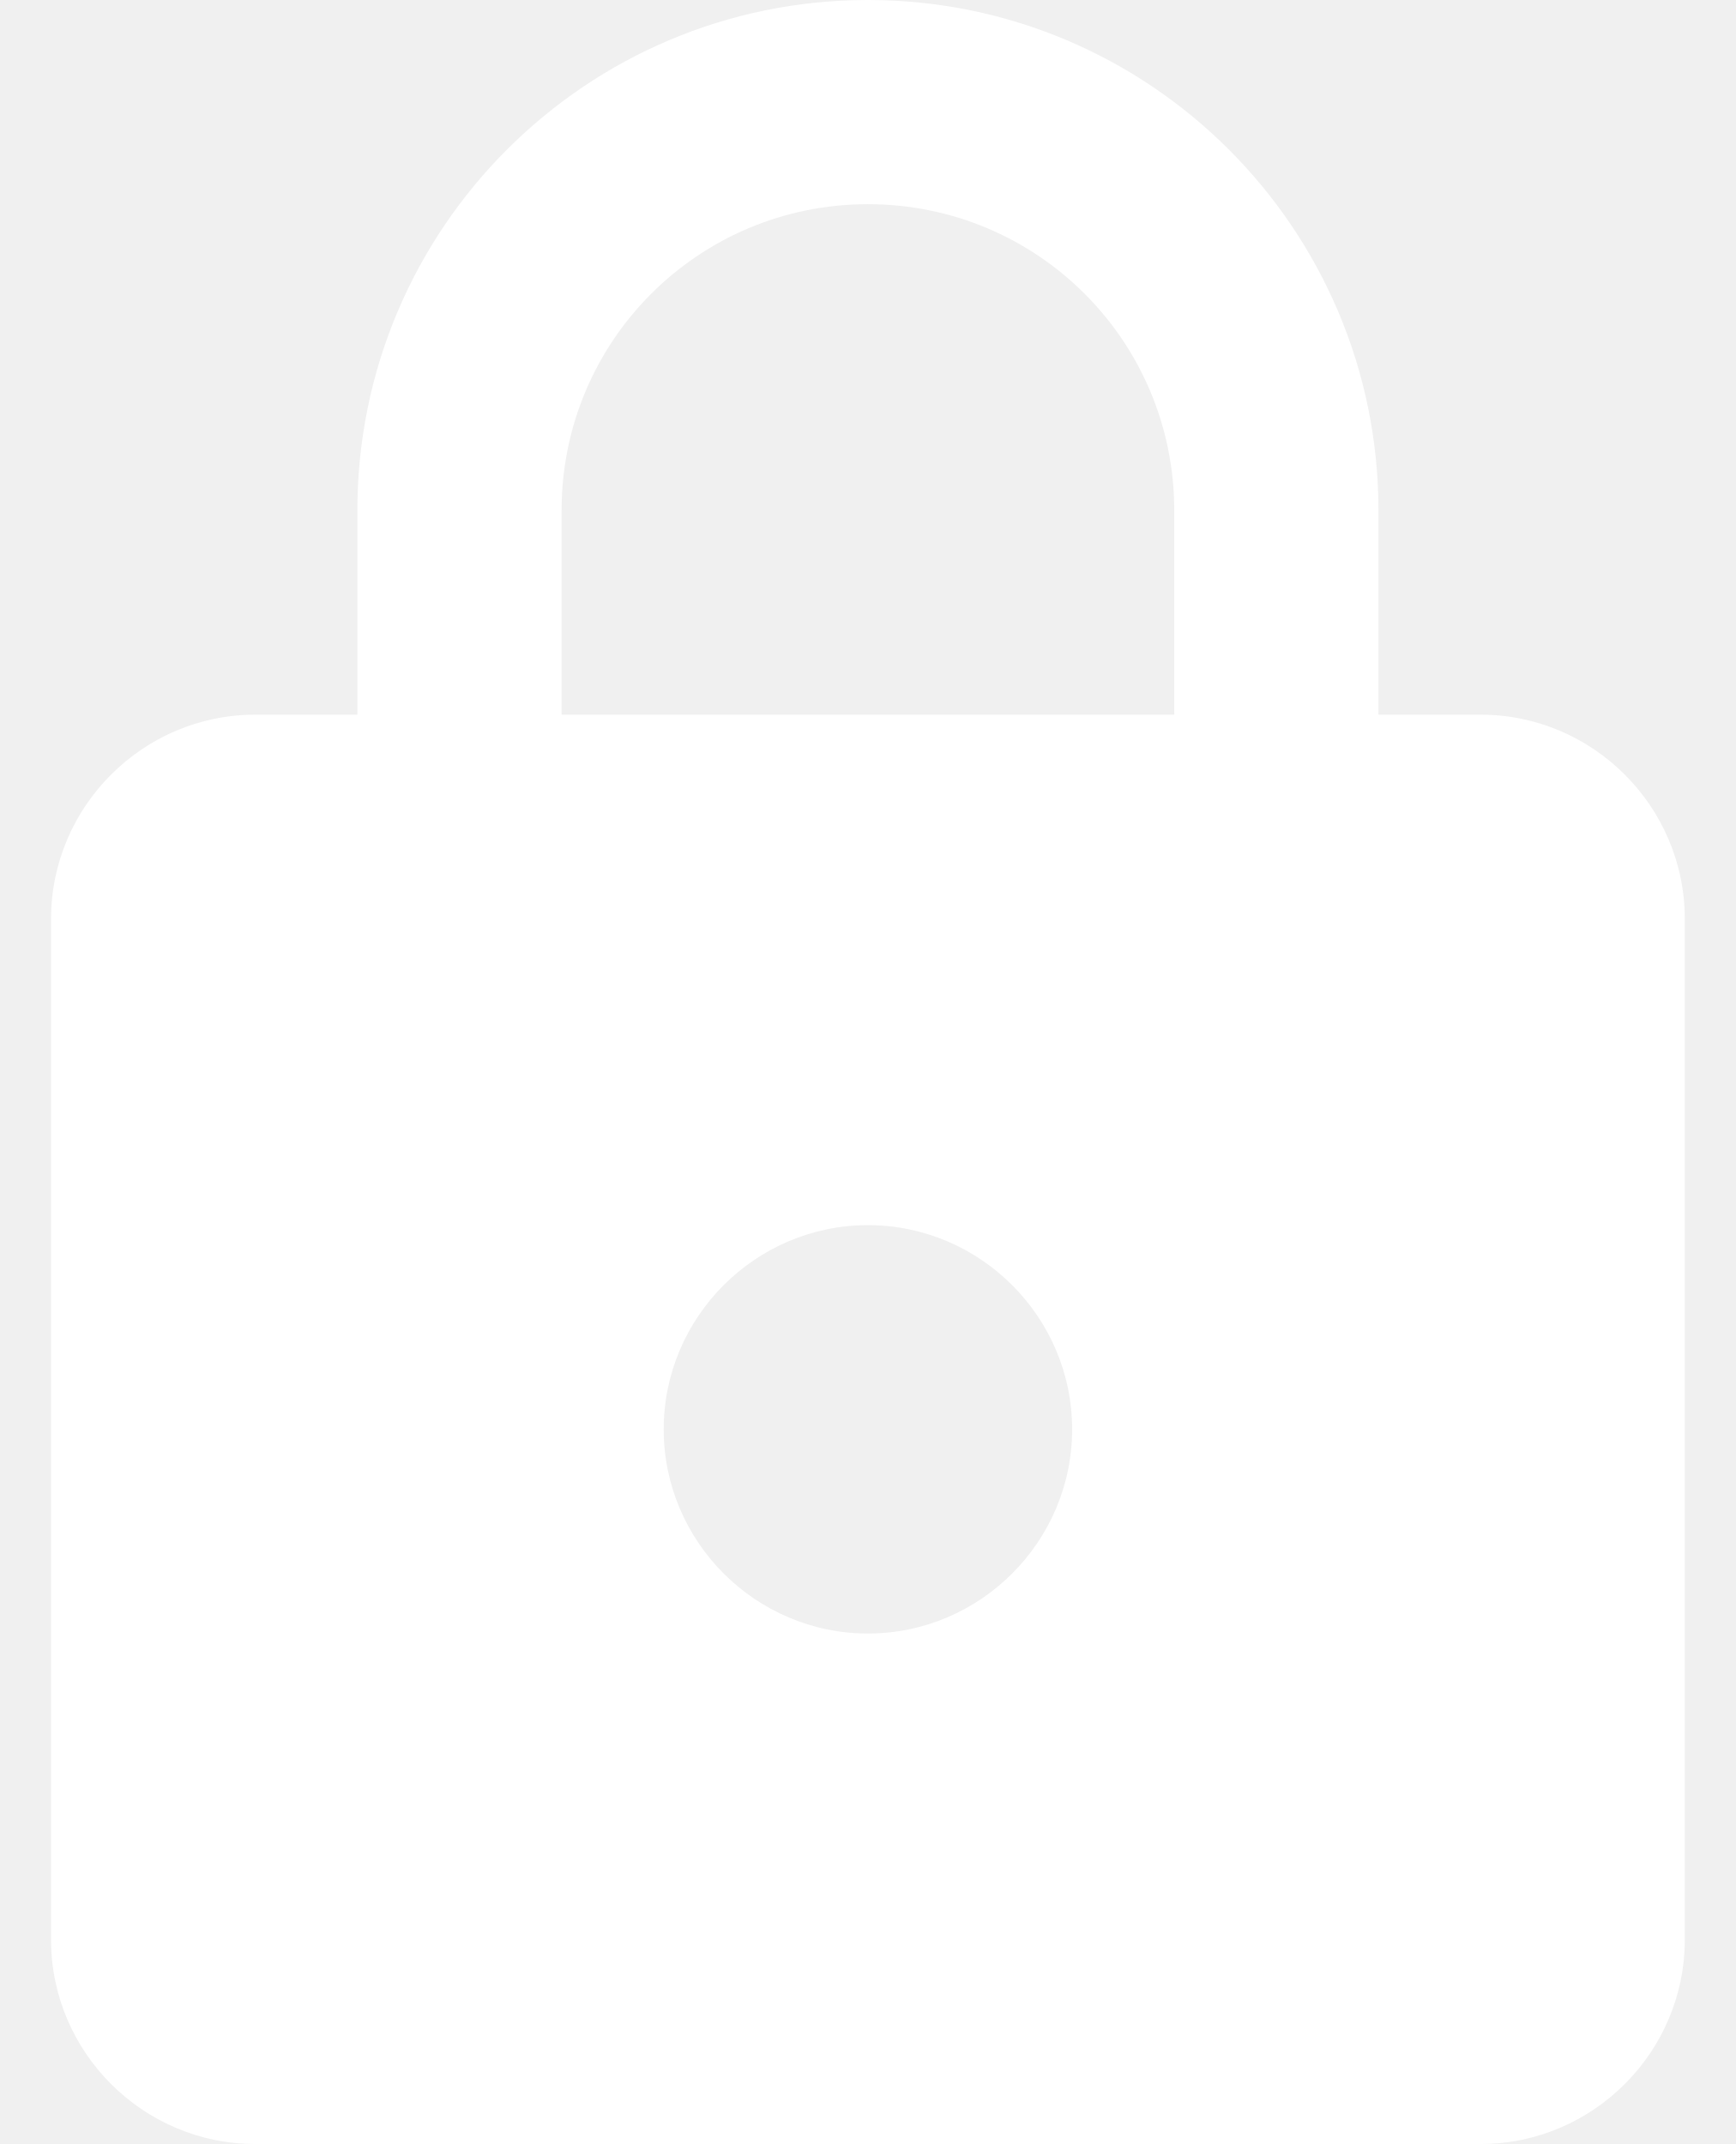
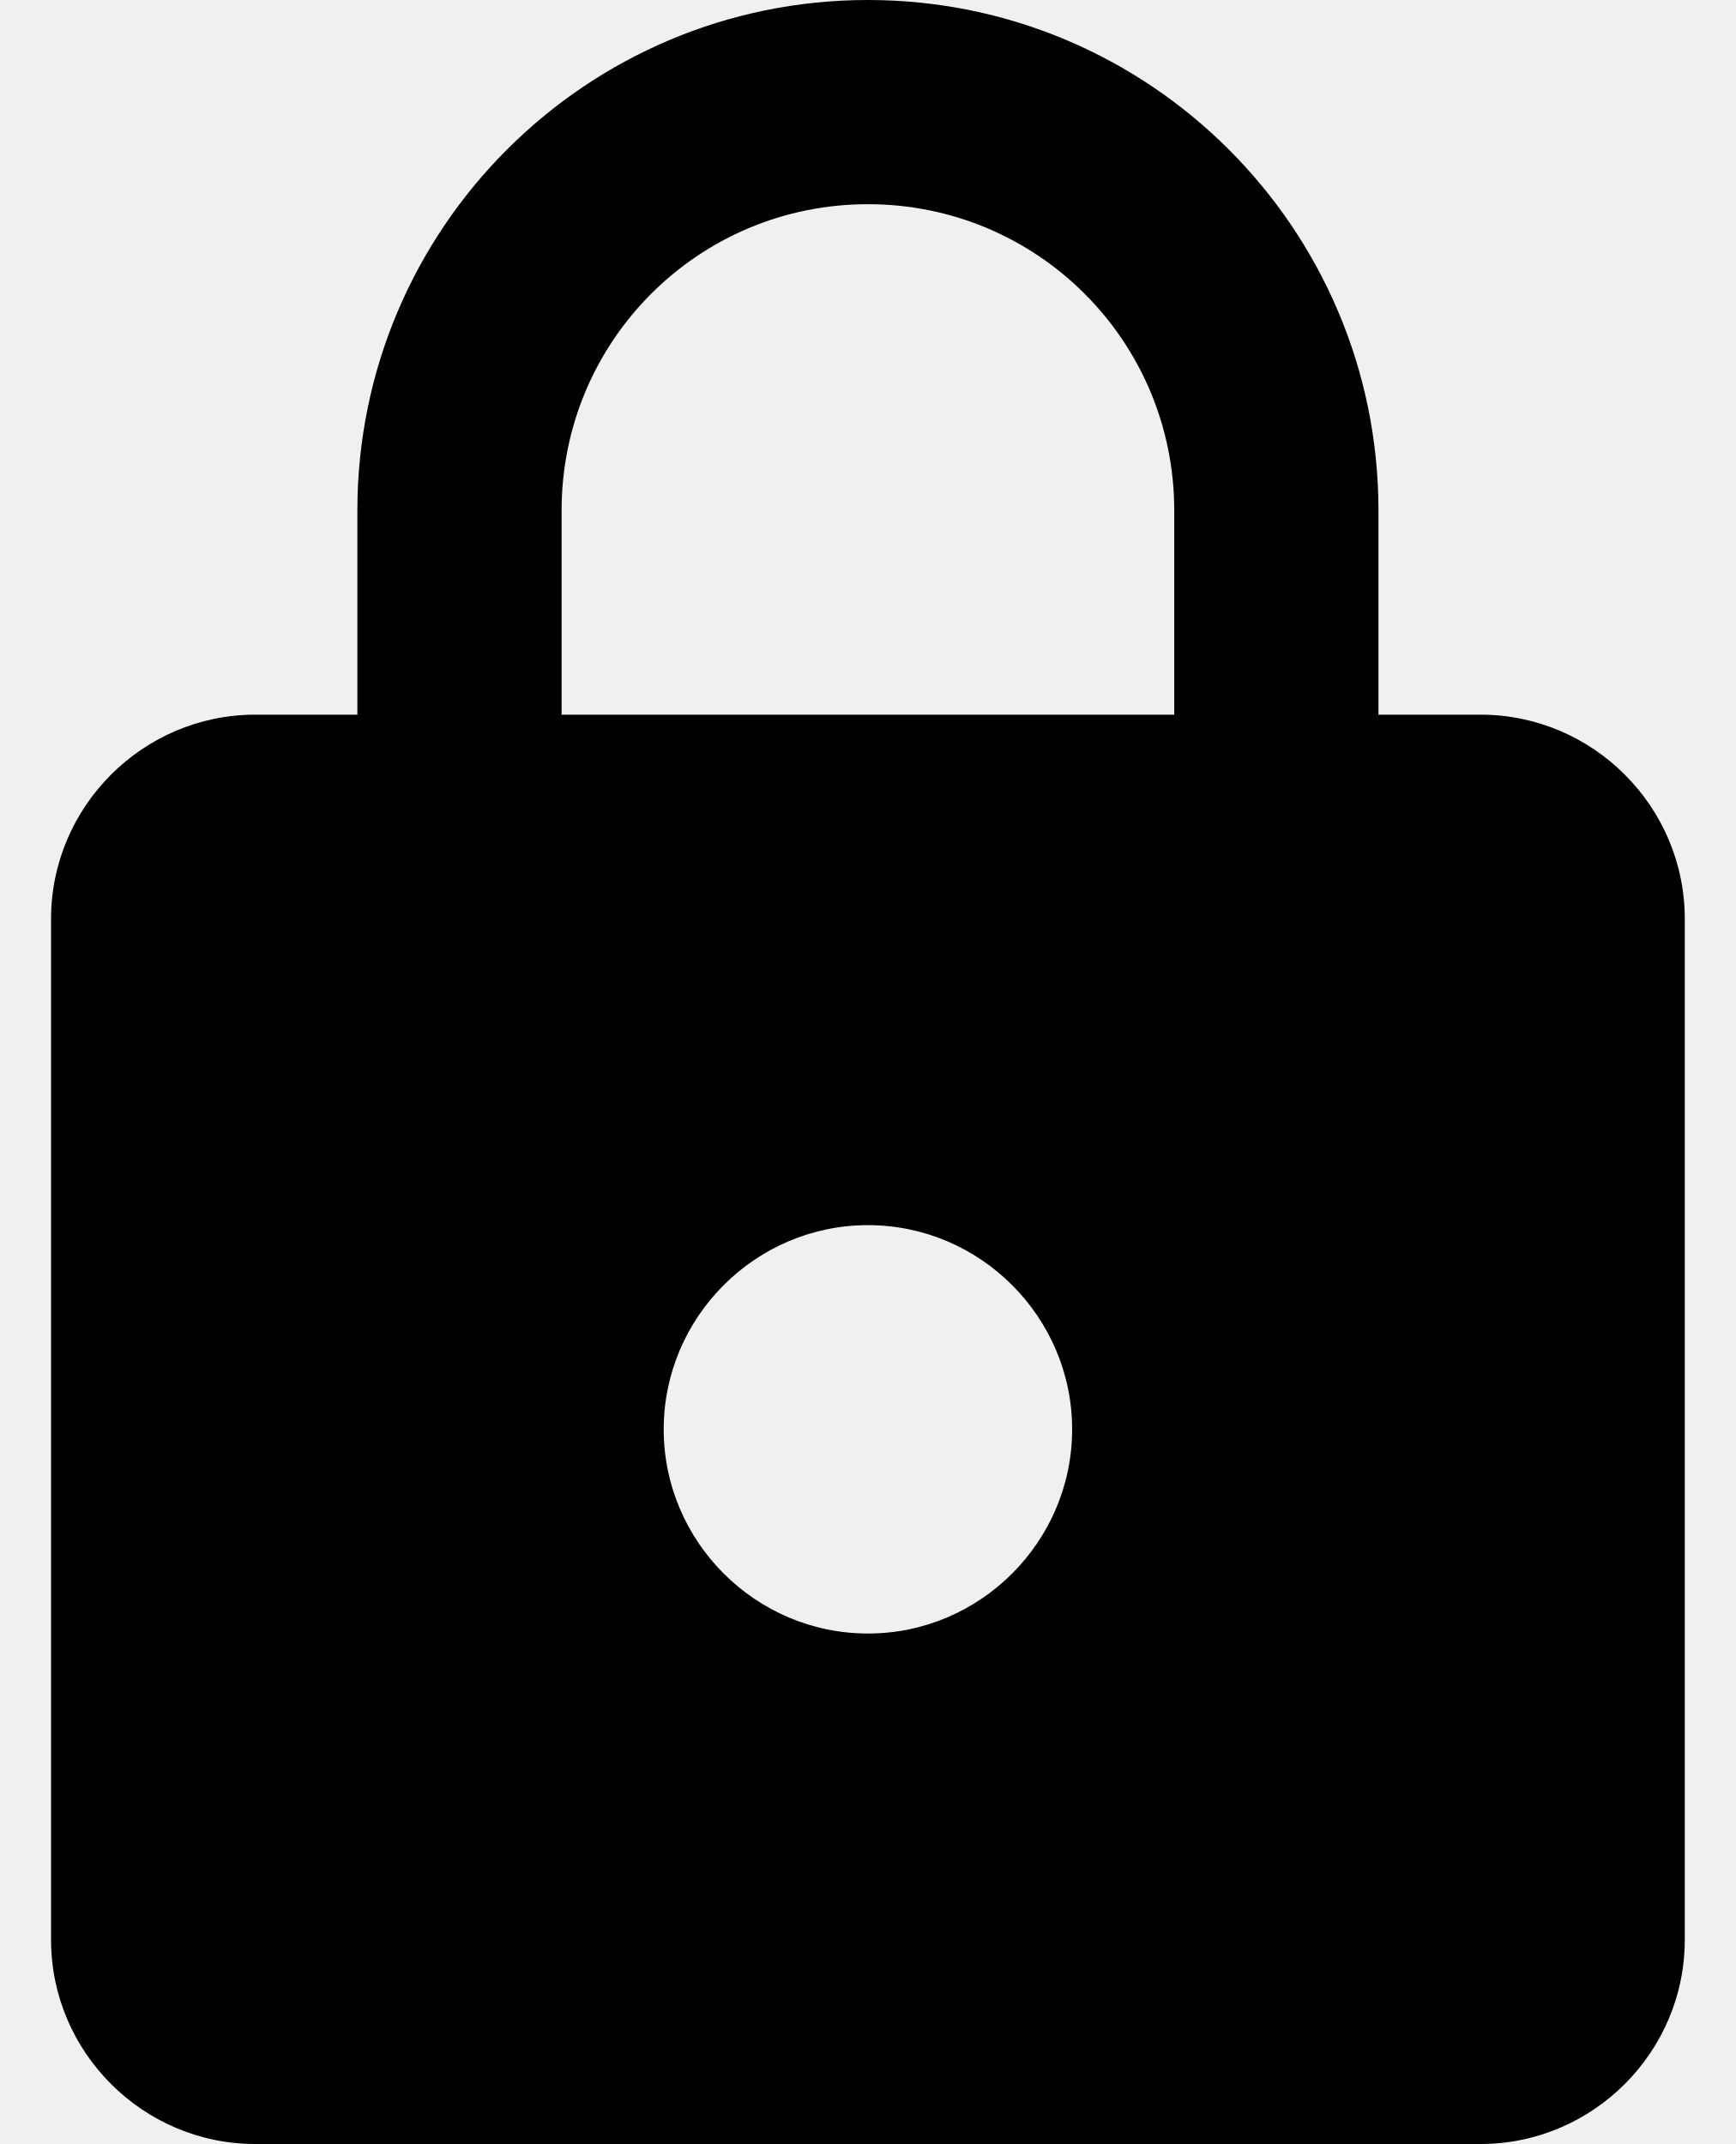
<svg xmlns="http://www.w3.org/2000/svg" width="17" height="21" viewBox="0 0 17 21" fill="none">
-   <path d="M14.5 7H13.5V5C13.5 2.24 11.26 0 8.5 0C5.74 0 3.5 2.24 3.5 5V7H2.5C1.4 7 0.5 7.9 0.5 9V19C0.5 20.1 1.4 21 2.5 21H14.5C15.6 21 16.5 20.1 16.5 19V9C16.5 7.9 15.6 7 14.5 7ZM8.5 16C7.4 16 6.5 15.1 6.5 14C6.5 12.9 7.4 12 8.5 12C9.6 12 10.5 12.9 10.5 14C10.5 15.1 9.6 16 8.5 16ZM5.5 7V5C5.5 3.34 6.84 2 8.5 2C10.16 2 11.5 3.34 11.5 5V7H5.5Z" fill="white" />
+   <path d="M14.5 7H13.5V5C13.5 2.24 11.26 0 8.5 0C5.74 0 3.5 2.24 3.5 5V7H2.5C1.4 7 0.5 7.9 0.5 9V19C0.5 20.1 1.4 21 2.5 21H14.5C15.6 21 16.5 20.1 16.5 19V9C16.5 7.9 15.6 7 14.5 7ZM8.5 16C7.4 16 6.5 15.1 6.5 14C6.5 12.9 7.4 12 8.5 12C9.6 12 10.5 12.9 10.5 14C10.5 15.1 9.6 16 8.5 16ZM5.5 7V5C5.5 3.34 6.84 2 8.5 2C10.16 2 11.5 3.34 11.5 5V7H5.5Z" fill="black" />
</svg>
